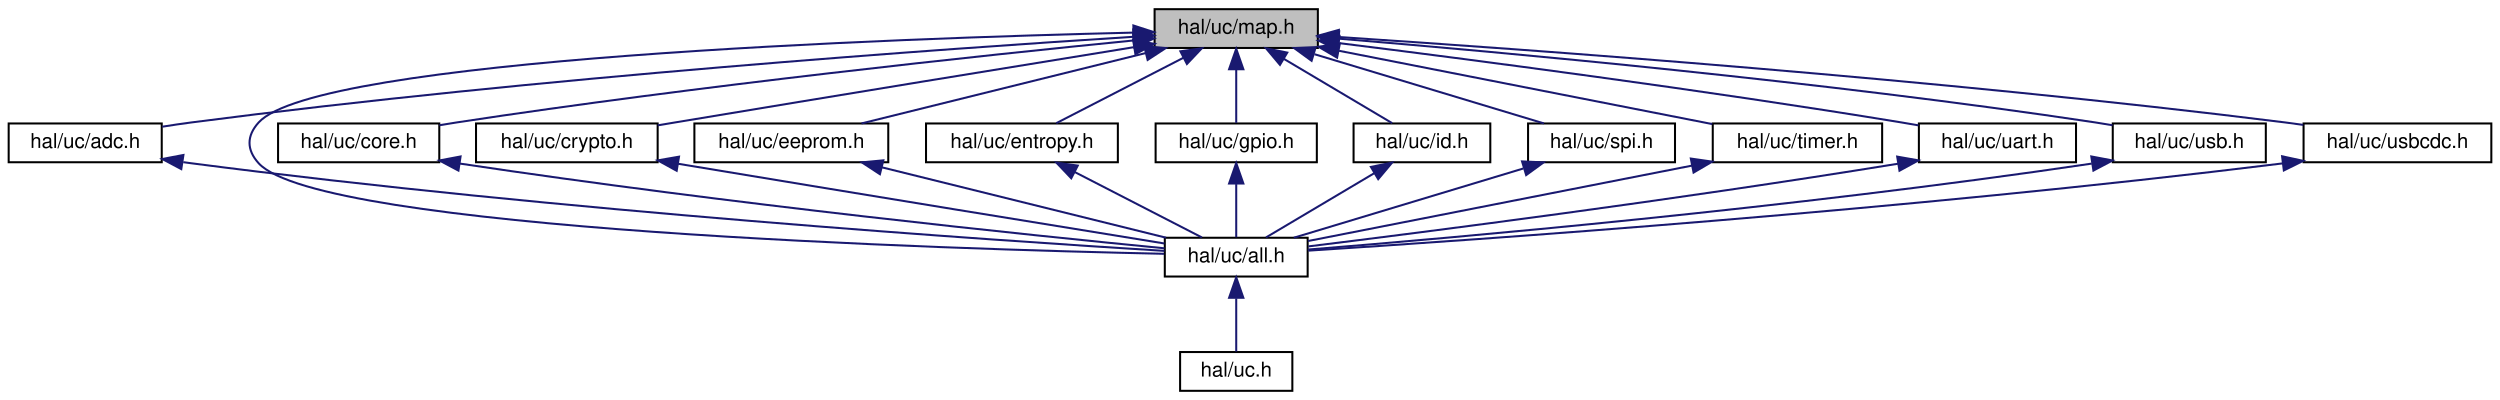
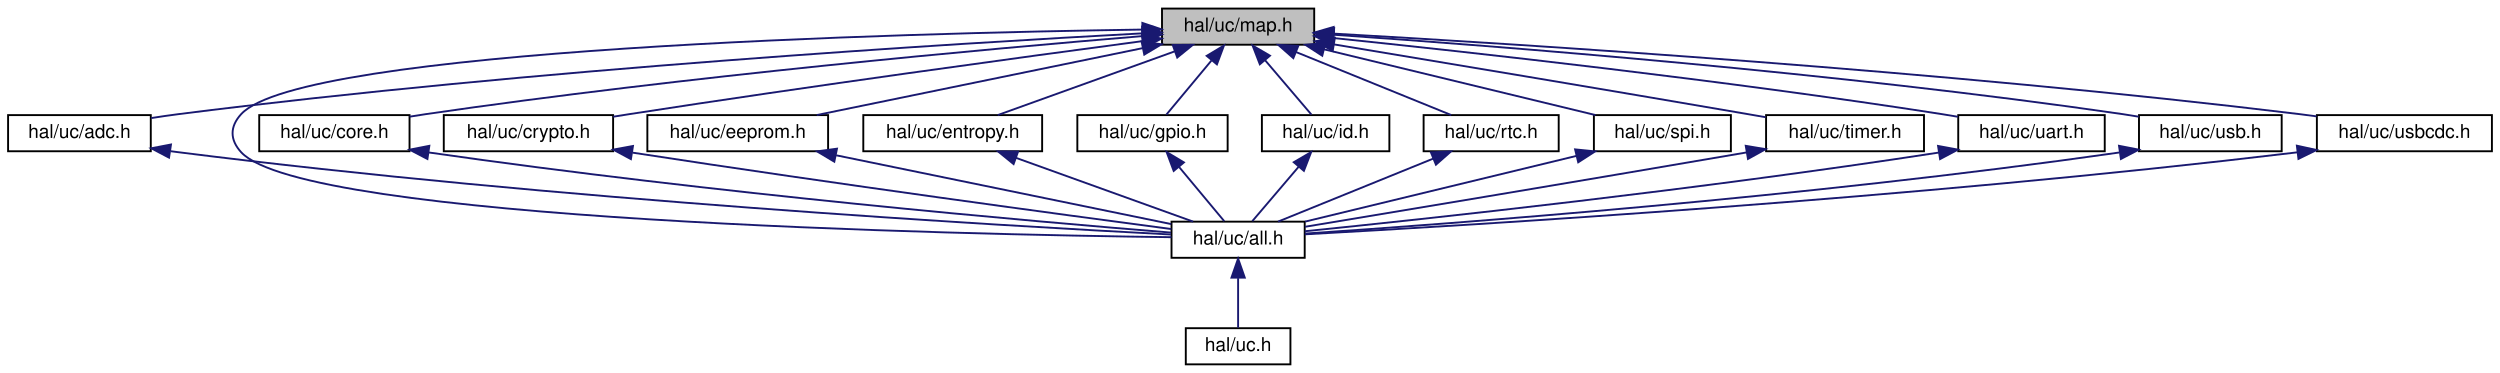
- <svg xmlns="http://www.w3.org/2000/svg" xmlns:xlink="http://www.w3.org/1999/xlink" width="1225pt" height="196pt" viewBox="0.00 0.00 1224.50 196.00">
+ <svg xmlns="http://www.w3.org/2000/svg" xmlns:xlink="http://www.w3.org/1999/xlink" width="1314pt" height="196pt" viewBox="0.00 0.00 1313.50 196.00">
  <g id="graph0" class="graph" transform="scale(1 1) rotate(0) translate(4 192)">
    <g id="node1" class="node">
      <g id="a_node1">
        <a xlink:title="HAL for uC Peripheral Map.">
-           <polygon fill="#bfbfbf" stroke="black" points="561.5,-168.5 561.5,-187.5 641.5,-187.5 641.5,-168.5 561.5,-168.5" />
-           <text text-anchor="middle" x="601.5" y="-175.5" font-family="Helvetica,sans-Serif" font-size="10.00">hal/uc/map.h</text>
+           <polygon fill="#bfbfbf" stroke="black" points="606.5,-168.5 606.5,-187.5 686.5,-187.5 686.5,-168.5 606.5,-168.5" />
+           <text text-anchor="middle" x="646.5" y="-175.5" font-family="Helvetica,sans-Serif" font-size="10.00">hal/uc/map.h</text>
        </a>
      </g>
    </g>
    <g id="node2" class="node">
      <g id="a_node2">
        <a xlink:href="adc_8h.html" target="_top" xlink:title="HAL for uC Internal ADC interfaces.">
          <polygon fill="none" stroke="black" points="0,-112.5 0,-131.5 75,-131.5 75,-112.5 0,-112.5" />
          <text text-anchor="middle" x="37.5" y="-119.5" font-family="Helvetica,sans-Serif" font-size="10.00">hal/uc/adc.h</text>
        </a>
      </g>
    </g>
    <g id="edge1" class="edge">
-       <path fill="none" stroke="midnightblue" d="M551.08,-173.97C459.09,-168.14 257.98,-153.95 89.5,-132 84.87,-131.4 80.02,-130.68 75.22,-129.91" />
-       <polygon fill="midnightblue" stroke="midnightblue" points="551.02,-177.48 561.22,-174.61 551.46,-170.49 551.02,-177.48" />
+       <path fill="none" stroke="midnightblue" d="M595.97,-174.46C498,-169.19 275.46,-155.56 89.5,-132 84.86,-131.41 80.01,-130.7 75.21,-129.94" />
+       <polygon fill="midnightblue" stroke="midnightblue" points="596.01,-177.96 606.18,-175 596.38,-170.97 596.01,-177.96" />
    </g>
    <g id="node3" class="node">
      <g id="a_node3">
        <a xlink:href="uc_2all_8h_source.html" target="_top" xlink:title=" ">
-           <polygon fill="none" stroke="black" points="566.5,-56.5 566.5,-75.5 636.5,-75.5 636.5,-56.5 566.5,-56.5" />
-           <text text-anchor="middle" x="601.5" y="-63.5" font-family="Helvetica,sans-Serif" font-size="10.00">hal/uc/all.h</text>
+           <polygon fill="none" stroke="black" points="611.5,-56.5 611.5,-75.5 681.5,-75.5 681.5,-56.5 611.5,-56.5" />
+           <text text-anchor="middle" x="646.5" y="-63.5" font-family="Helvetica,sans-Serif" font-size="10.00">hal/uc/all.h</text>
        </a>
      </g>
    </g>
    <g id="edge4" class="edge">
-       <path fill="none" stroke="midnightblue" d="M551.03,-176.02C433.81,-173.21 150.95,-163.25 122.5,-132 116.52,-125.43 116.52,-118.57 122.5,-112 152.27,-79.3 460.51,-69.91 566.18,-67.64" />
-       <polygon fill="midnightblue" stroke="midnightblue" points="551.1,-179.52 561.17,-176.25 551.26,-172.52 551.1,-179.52" />
+       <path fill="none" stroke="midnightblue" d="M596.14,-176.46C471.08,-174.59 154.14,-166.47 122.5,-132 116.49,-125.45 116.49,-118.55 122.5,-112 155.53,-76.01 499.51,-68.75 611.48,-67.33" />
+       <polygon fill="midnightblue" stroke="midnightblue" points="596.17,-179.96 606.22,-176.6 596.27,-172.96 596.17,-179.96" />
    </g>
    <g id="node5" class="node">
      <g id="a_node5">
        <a xlink:href="core_8h.html" target="_top" xlink:title="HAL for uC Core peripherals.">
          <polygon fill="none" stroke="black" points="132,-112.5 132,-131.5 211,-131.5 211,-112.5 132,-112.5" />
          <text text-anchor="middle" x="171.5" y="-119.5" font-family="Helvetica,sans-Serif" font-size="10.00">hal/uc/core.h</text>
        </a>
      </g>
    </g>
    <g id="edge5" class="edge">
-       <path fill="none" stroke="midnightblue" d="M550.91,-172.15C477.64,-164.87 337.79,-150.04 219.5,-132 216.73,-131.58 213.88,-131.12 211.02,-130.63" />
-       <polygon fill="midnightblue" stroke="midnightblue" points="550.94,-175.67 561.23,-173.17 551.62,-168.7 550.94,-175.67" />
+       <path fill="none" stroke="midnightblue" d="M596.05,-173.01C515.99,-166.37 355.03,-151.81 219.5,-132 216.73,-131.6 213.88,-131.15 211.01,-130.67" />
+       <polygon fill="midnightblue" stroke="midnightblue" points="596.08,-176.52 606.33,-173.85 596.65,-169.54 596.08,-176.52" />
    </g>
    <g id="node6" class="node">
      <g id="a_node6">
        <a xlink:href="uc_2crypto_8h_source.html" target="_top" xlink:title=" ">
          <polygon fill="none" stroke="black" points="229,-112.5 229,-131.5 318,-131.5 318,-112.5 229,-112.5" />
          <text text-anchor="middle" x="273.5" y="-119.5" font-family="Helvetica,sans-Serif" font-size="10.00">hal/uc/crypto.h</text>
        </a>
      </g>
    </g>
    <g id="edge7" class="edge">
-       <path fill="none" stroke="midnightblue" d="M551.21,-168.86C496.06,-159.92 404.95,-145.08 326.5,-132 323.74,-131.54 320.9,-131.06 318.03,-130.58" />
-       <polygon fill="midnightblue" stroke="midnightblue" points="550.98,-172.37 561.41,-170.52 552.1,-165.46 550.98,-172.37" />
+       <path fill="none" stroke="midnightblue" d="M596.21,-170.38C533.13,-161.97 421.68,-146.77 326.5,-132 323.73,-131.57 320.89,-131.12 318.02,-130.65" />
+       <polygon fill="midnightblue" stroke="midnightblue" points="595.91,-173.87 606.29,-171.72 596.83,-166.93 595.91,-173.87" />
    </g>
    <g id="node7" class="node">
      <g id="a_node7">
        <a xlink:href="eeprom_8h.html" target="_top" xlink:title="HAL for uC EEPROM peripherals.">
          <polygon fill="none" stroke="black" points="336,-112.5 336,-131.5 431,-131.5 431,-112.5 336,-112.5" />
          <text text-anchor="middle" x="383.5" y="-119.5" font-family="Helvetica,sans-Serif" font-size="10.00">hal/uc/eeprom.h</text>
        </a>
      </g>
    </g>
    <g id="edge9" class="edge">
-       <path fill="none" stroke="midnightblue" d="M557.19,-166.02C516.01,-155.82 455.53,-140.84 417.88,-131.52" />
-       <polygon fill="midnightblue" stroke="midnightblue" points="556.41,-169.44 566.96,-168.44 558.09,-162.64 556.41,-169.44" />
+       <path fill="none" stroke="midnightblue" d="M596.38,-166.71C546.7,-156.51 471.48,-141.06 425.03,-131.53" />
+       <polygon fill="midnightblue" stroke="midnightblue" points="595.77,-170.16 606.27,-168.74 597.18,-163.3 595.77,-170.16" />
    </g>
    <g id="node8" class="node">
      <g id="a_node8">
        <a xlink:href="entropy_8h.html" target="_top" xlink:title="HAL for uC entropy source.">
          <polygon fill="none" stroke="black" points="449.5,-112.5 449.5,-131.5 543.5,-131.5 543.5,-112.5 449.5,-112.5" />
          <text text-anchor="middle" x="496.5" y="-119.5" font-family="Helvetica,sans-Serif" font-size="10.00">hal/uc/entropy.h</text>
        </a>
      </g>
    </g>
    <g id="edge11" class="edge">
-       <path fill="none" stroke="midnightblue" d="M575.69,-163.73C556.25,-153.73 530.15,-140.31 513.33,-131.65" />
-       <polygon fill="midnightblue" stroke="midnightblue" points="574.14,-166.86 584.63,-168.32 577.34,-160.64 574.14,-166.86" />
+       <path fill="none" stroke="midnightblue" d="M613.28,-165.04C585.05,-154.88 545.24,-140.55 520.16,-131.52" />
+       <polygon fill="midnightblue" stroke="midnightblue" points="612.14,-168.35 622.73,-168.44 614.51,-161.76 612.14,-168.35" />
    </g>
    <g id="node9" class="node">
      <g id="a_node9">
        <a xlink:href="gpio_8h.html" target="_top" xlink:title="HAL for uC GPIOs.">
          <polygon fill="none" stroke="black" points="562,-112.5 562,-131.5 641,-131.5 641,-112.5 562,-112.5" />
          <text text-anchor="middle" x="601.5" y="-119.5" font-family="Helvetica,sans-Serif" font-size="10.00">hal/uc/gpio.h</text>
        </a>
      </g>
    </g>
    <g id="edge13" class="edge">
-       <path fill="none" stroke="midnightblue" d="M601.5,-157.8C601.5,-148.91 601.5,-138.78 601.5,-131.75" />
-       <polygon fill="midnightblue" stroke="midnightblue" points="598,-158.08 601.5,-168.08 605,-158.08 598,-158.08" />
+       <path fill="none" stroke="midnightblue" d="M632.45,-160.14C624.61,-150.74 615.17,-139.4 608.79,-131.75" />
+       <polygon fill="midnightblue" stroke="midnightblue" points="629.98,-162.64 639.07,-168.08 635.36,-158.16 629.98,-162.64" />
    </g>
    <g id="node10" class="node">
      <g id="a_node10">
        <a xlink:href="id_8h.html" target="_top" xlink:title="HAL for uC ID.">
          <polygon fill="none" stroke="black" points="659,-112.5 659,-131.5 726,-131.5 726,-112.5 659,-112.5" />
          <text text-anchor="middle" x="692.5" y="-119.5" font-family="Helvetica,sans-Serif" font-size="10.00">hal/uc/id.h</text>
        </a>
      </g>
    </g>
    <g id="edge15" class="edge">
-       <path fill="none" stroke="midnightblue" d="M624.79,-163.18C641.54,-153.24 663.6,-140.15 677.92,-131.65" />
-       <polygon fill="midnightblue" stroke="midnightblue" points="622.93,-160.21 616.12,-168.32 626.51,-166.23 622.93,-160.21" />
+       <path fill="none" stroke="midnightblue" d="M660.61,-160.43C668.68,-150.97 678.46,-139.48 685.05,-131.75" />
+       <polygon fill="midnightblue" stroke="midnightblue" points="657.92,-158.2 654.1,-168.08 663.25,-162.74 657.92,-158.2" />
    </g>
    <g id="node11" class="node">
      <g id="a_node11">
-         <a xlink:href="spi_8h.html" target="_top" xlink:title="HAL for SPI interfaces.">
-           <polygon fill="none" stroke="black" points="744.5,-112.5 744.5,-131.5 816.5,-131.5 816.5,-112.5 744.5,-112.5" />
-           <text text-anchor="middle" x="780.5" y="-119.5" font-family="Helvetica,sans-Serif" font-size="10.00">hal/uc/spi.h</text>
+         <a xlink:href="uc_2rtc_8h.html" target="_top" xlink:title="HAL for uC RTCs.">
+           <polygon fill="none" stroke="black" points="744,-112.5 744,-131.5 815,-131.5 815,-112.5 744,-112.5" />
+           <text text-anchor="middle" x="779.5" y="-119.5" font-family="Helvetica,sans-Serif" font-size="10.00">hal/uc/rtc.h</text>
        </a>
      </g>
    </g>
    <g id="edge17" class="edge">
-       <path fill="none" stroke="midnightblue" d="M639.83,-165.44C673.58,-155.26 721.95,-140.66 752.27,-131.52" />
-       <polygon fill="midnightblue" stroke="midnightblue" points="638.43,-162.2 629.86,-168.44 640.45,-168.91 638.43,-162.2" />
+       <path fill="none" stroke="midnightblue" d="M676.95,-164.64C701.91,-154.5 736.58,-140.43 758.52,-131.52" />
+       <polygon fill="midnightblue" stroke="midnightblue" points="675.52,-161.44 667.57,-168.44 678.16,-167.92 675.52,-161.44" />
    </g>
    <g id="node12" class="node">
      <g id="a_node12">
-         <a xlink:href="timer_8h.html" target="_top" xlink:title="HAL for uC Timers.">
-           <polygon fill="none" stroke="black" points="835,-112.5 835,-131.5 918,-131.5 918,-112.5 835,-112.5" />
-           <text text-anchor="middle" x="876.5" y="-119.5" font-family="Helvetica,sans-Serif" font-size="10.00">hal/uc/timer.h</text>
+         <a xlink:href="spi_8h.html" target="_top" xlink:title="HAL for SPI interfaces.">
+           <polygon fill="none" stroke="black" points="833.5,-112.5 833.5,-131.5 905.5,-131.5 905.5,-112.5 833.5,-112.5" />
+           <text text-anchor="middle" x="869.5" y="-119.5" font-family="Helvetica,sans-Serif" font-size="10.00">hal/uc/spi.h</text>
        </a>
      </g>
    </g>
    <g id="edge19" class="edge">
-       <path fill="none" stroke="midnightblue" d="M651.88,-167.11C704.39,-156.8 785.71,-140.83 834.76,-131.2" />
-       <polygon fill="midnightblue" stroke="midnightblue" points="650.92,-163.73 641.78,-169.09 652.27,-170.6 650.92,-163.73" />
+       <path fill="none" stroke="midnightblue" d="M691.56,-166.09C733.69,-155.89 795.74,-140.86 834.33,-131.52" />
+       <polygon fill="midnightblue" stroke="midnightblue" points="690.73,-162.69 681.84,-168.44 692.38,-169.49 690.73,-162.69" />
    </g>
    <g id="node13" class="node">
      <g id="a_node13">
-         <a xlink:href="uart_8h_source.html" target="_top" xlink:title=" ">
-           <polygon fill="none" stroke="black" points="936,-112.5 936,-131.5 1013,-131.5 1013,-112.5 936,-112.5" />
-           <text text-anchor="middle" x="974.5" y="-119.5" font-family="Helvetica,sans-Serif" font-size="10.00">hal/uc/uart.h</text>
+         <a xlink:href="timer_8h.html" target="_top" xlink:title="HAL for uC Timers.">
+           <polygon fill="none" stroke="black" points="924,-112.5 924,-131.5 1007,-131.5 1007,-112.5 924,-112.5" />
+           <text text-anchor="middle" x="965.5" y="-119.5" font-family="Helvetica,sans-Serif" font-size="10.00">hal/uc/timer.h</text>
        </a>
      </g>
    </g>
    <g id="edge21" class="edge">
-       <path fill="none" stroke="midnightblue" d="M651.99,-170.86C716.17,-162.86 830.31,-148 927.5,-132 930.21,-131.55 932.99,-131.07 935.8,-130.58" />
-       <polygon fill="midnightblue" stroke="midnightblue" points="651.24,-167.42 641.75,-172.13 652.11,-174.37 651.24,-167.42" />
+       <path fill="none" stroke="midnightblue" d="M696.91,-168.66C750.79,-159.72 838.72,-145.05 914.5,-132 917.51,-131.48 920.62,-130.94 923.76,-130.4" />
+       <polygon fill="midnightblue" stroke="midnightblue" points="696.22,-165.23 686.93,-170.32 697.36,-172.14 696.22,-165.23" />
    </g>
    <g id="node14" class="node">
      <g id="a_node14">
-         <a xlink:href="usb_8h.html" target="_top" xlink:title="HAL for USB interface.">
-           <polygon fill="none" stroke="black" points="1031,-112.5 1031,-131.5 1106,-131.5 1106,-112.5 1031,-112.5" />
-           <text text-anchor="middle" x="1068.5" y="-119.5" font-family="Helvetica,sans-Serif" font-size="10.00">hal/uc/usb.h</text>
+         <a xlink:href="uc_2uart_8h_source.html" target="_top" xlink:title=" ">
+           <polygon fill="none" stroke="black" points="1025,-112.5 1025,-131.5 1102,-131.5 1102,-112.5 1025,-112.5" />
+           <text text-anchor="middle" x="1063.5" y="-119.5" font-family="Helvetica,sans-Serif" font-size="10.00">hal/uc/uart.h</text>
        </a>
      </g>
    </g>
    <g id="edge23" class="edge">
-       <path fill="none" stroke="midnightblue" d="M651.88,-173.04C731.04,-166.49 889.29,-152.11 1022.5,-132 1025.24,-131.59 1028.06,-131.12 1030.89,-130.63" />
-       <polygon fill="midnightblue" stroke="midnightblue" points="651.38,-169.57 641.7,-173.87 651.95,-176.54 651.38,-169.57" />
+       <path fill="none" stroke="midnightblue" d="M696.64,-172C767.92,-164.64 902.55,-149.82 1016.5,-132 1019.21,-131.58 1022,-131.11 1024.81,-130.63" />
+       <polygon fill="midnightblue" stroke="midnightblue" points="696.18,-168.53 686.59,-173.03 696.9,-175.49 696.18,-168.53" />
    </g>
    <g id="node15" class="node">
      <g id="a_node15">
+         <a xlink:href="usb_8h.html" target="_top" xlink:title="HAL for USB interface.">
+           <polygon fill="none" stroke="black" points="1120,-112.5 1120,-131.5 1195,-131.5 1195,-112.5 1120,-112.5" />
+           <text text-anchor="middle" x="1157.5" y="-119.5" font-family="Helvetica,sans-Serif" font-size="10.00">hal/uc/usb.h</text>
+         </a>
+       </g>
+     </g>
+     <g id="edge25" class="edge">
+       <path fill="none" stroke="midnightblue" d="M696.99,-173.72C782.57,-167.81 961.46,-153.89 1111.5,-132 1114.24,-131.6 1117.06,-131.15 1119.9,-130.66" />
+       <polygon fill="midnightblue" stroke="midnightblue" points="696.51,-170.25 686.78,-174.42 696.99,-177.23 696.51,-170.25" />
+     </g>
+     <g id="node16" class="node">
+       <g id="a_node16">
        <a xlink:href="usbcdc_8h.html" target="_top" xlink:title="HAL for USB CDC interface.">
-           <polygon fill="none" stroke="black" points="1124.5,-112.5 1124.5,-131.5 1216.5,-131.5 1216.5,-112.5 1124.5,-112.5" />
-           <text text-anchor="middle" x="1170.5" y="-119.5" font-family="Helvetica,sans-Serif" font-size="10.00">hal/uc/usbcdc.h</text>
-         </a>
-       </g>
-     </g>
-     <g id="edge25" class="edge">
-       <path fill="none" stroke="midnightblue" d="M651.75,-173.85C743.91,-167.81 946.05,-153.25 1115.5,-132 1118.38,-131.64 1121.34,-131.24 1124.32,-130.81" />
-       <polygon fill="midnightblue" stroke="midnightblue" points="651.35,-170.37 641.6,-174.52 651.8,-177.36 651.35,-170.37" />
+           <polygon fill="none" stroke="black" points="1213.5,-112.5 1213.5,-131.5 1305.5,-131.5 1305.5,-112.5 1213.5,-112.5" />
+           <text text-anchor="middle" x="1259.5" y="-119.5" font-family="Helvetica,sans-Serif" font-size="10.00">hal/uc/usbcdc.h</text>
+         </a>
+       </g>
+     </g>
+     <g id="edge27" class="edge">
+       <path fill="none" stroke="midnightblue" d="M696.73,-174.33C794.66,-168.82 1017.87,-154.76 1204.5,-132 1207.38,-131.65 1210.34,-131.26 1213.33,-130.84" />
+       <polygon fill="midnightblue" stroke="midnightblue" points="696.32,-170.85 686.53,-174.9 696.71,-177.84 696.32,-170.85" />
    </g>
    <g id="edge2" class="edge">
-       <path fill="none" stroke="midnightblue" d="M85.54,-112.54C86.88,-112.35 88.2,-112.17 89.5,-112 268.02,-88.75 483.15,-74.2 566.32,-69.07" />
-       <polygon fill="midnightblue" stroke="midnightblue" points="84.58,-109.14 75.22,-114.09 85.63,-116.06 84.58,-109.14" />
+       <path fill="none" stroke="midnightblue" d="M85.54,-112.52C86.88,-112.34 88.2,-112.17 89.5,-112 285.84,-87.13 522.97,-73.32 611.19,-68.74" />
+       <polygon fill="midnightblue" stroke="midnightblue" points="84.59,-109.13 75.21,-114.06 85.62,-116.05 84.59,-109.13" />
    </g>
    <g id="node4" class="node">
      <g id="a_node4">
        <a xlink:href="uc_8h_source.html" target="_top" xlink:title=" ">
-           <polygon fill="none" stroke="black" points="574,-0.5 574,-19.5 629,-19.5 629,-0.5 574,-0.5" />
-           <text text-anchor="middle" x="601.5" y="-7.5" font-family="Helvetica,sans-Serif" font-size="10.00">hal/uc.h</text>
+           <polygon fill="none" stroke="black" points="619,-0.5 619,-19.5 674,-19.5 674,-0.5 619,-0.5" />
+           <text text-anchor="middle" x="646.5" y="-7.5" font-family="Helvetica,sans-Serif" font-size="10.00">hal/uc.h</text>
        </a>
      </g>
    </g>
    <g id="edge3" class="edge">
-       <path fill="none" stroke="midnightblue" d="M601.5,-45.8C601.5,-36.91 601.5,-26.78 601.5,-19.75" />
-       <polygon fill="midnightblue" stroke="midnightblue" points="598,-46.08 601.5,-56.08 605,-46.08 598,-46.08" />
+       <path fill="none" stroke="midnightblue" d="M646.5,-45.8C646.5,-36.91 646.5,-26.78 646.5,-19.75" />
+       <polygon fill="midnightblue" stroke="midnightblue" points="643,-46.08 646.5,-56.08 650,-46.08 643,-46.08" />
    </g>
    <g id="edge6" class="edge">
-       <path fill="none" stroke="midnightblue" d="M220.99,-111.86C354.12,-91.84 500.58,-76.74 566.37,-70.33" />
-       <polygon fill="midnightblue" stroke="midnightblue" points="220.38,-108.41 211.02,-113.37 221.43,-115.33 220.38,-108.41" />
+       <path fill="none" stroke="midnightblue" d="M220.91,-111.89C371.67,-90.19 539.58,-75.55 611.23,-69.75" />
+       <polygon fill="midnightblue" stroke="midnightblue" points="220.4,-108.43 211.01,-113.33 221.41,-115.36 220.4,-108.43" />
    </g>
    <g id="edge8" class="edge">
-       <path fill="none" stroke="midnightblue" d="M328.03,-111.75C419.7,-96.49 515.86,-80.86 566.33,-72.69" />
-       <polygon fill="midnightblue" stroke="midnightblue" points="327.32,-108.32 318.03,-113.42 328.47,-115.23 327.32,-108.32" />
+       <path fill="none" stroke="midnightblue" d="M328.21,-111.77C437.26,-94.96 554.26,-79.17 611.41,-71.6" />
+       <polygon fill="midnightblue" stroke="midnightblue" points="327.36,-108.36 318.02,-113.35 328.44,-115.27 327.36,-108.36" />
    </g>
    <g id="edge10" class="edge">
-       <path fill="none" stroke="midnightblue" d="M427.81,-110.02C468.99,-99.82 529.47,-84.84 567.12,-75.52" />
-       <polygon fill="midnightblue" stroke="midnightblue" points="426.91,-106.64 418.04,-112.44 428.59,-113.44 426.91,-106.64" />
+       <path fill="none" stroke="midnightblue" d="M435.21,-110.38C487.26,-99.7 566.12,-83.5 611.33,-74.22" />
+       <polygon fill="midnightblue" stroke="midnightblue" points="434.26,-107 425.17,-112.44 435.67,-113.86 434.26,-107" />
    </g>
    <g id="edge12" class="edge">
-       <path fill="none" stroke="midnightblue" d="M522.31,-107.73C541.75,-97.73 567.85,-84.31 584.67,-75.65" />
-       <polygon fill="midnightblue" stroke="midnightblue" points="520.66,-104.64 513.37,-112.32 523.86,-110.86 520.66,-104.64" />
+       <path fill="none" stroke="midnightblue" d="M529.72,-109.04C557.95,-98.88 597.76,-84.55 622.84,-75.52" />
+       <polygon fill="midnightblue" stroke="midnightblue" points="528.49,-105.76 520.27,-112.44 530.86,-112.35 528.49,-105.76" />
    </g>
    <g id="edge14" class="edge">
-       <path fill="none" stroke="midnightblue" d="M601.5,-101.8C601.5,-92.91 601.5,-82.78 601.5,-75.75" />
-       <polygon fill="midnightblue" stroke="midnightblue" points="598,-102.08 601.5,-112.08 605,-102.08 598,-102.08" />
+       <path fill="none" stroke="midnightblue" d="M615.55,-104.14C623.39,-94.74 632.83,-83.4 639.21,-75.75" />
+       <polygon fill="midnightblue" stroke="midnightblue" points="612.64,-102.16 608.93,-112.08 618.02,-106.64 612.64,-102.16" />
    </g>
    <g id="edge16" class="edge">
-       <path fill="none" stroke="midnightblue" d="M669.21,-107.18C652.46,-97.24 630.4,-84.15 616.08,-75.65" />
-       <polygon fill="midnightblue" stroke="midnightblue" points="667.49,-110.23 677.88,-112.32 671.07,-104.21 667.49,-110.23" />
+       <path fill="none" stroke="midnightblue" d="M678.39,-104.43C670.32,-94.97 660.54,-83.48 653.95,-75.75" />
+       <polygon fill="midnightblue" stroke="midnightblue" points="675.75,-106.74 684.9,-112.08 681.08,-102.2 675.75,-106.74" />
    </g>
    <g id="edge18" class="edge">
-       <path fill="none" stroke="midnightblue" d="M742.17,-109.44C708.42,-99.26 660.05,-84.66 629.73,-75.52" />
-       <polygon fill="midnightblue" stroke="midnightblue" points="741.55,-112.91 752.14,-112.44 743.57,-106.2 741.55,-112.91" />
+       <path fill="none" stroke="midnightblue" d="M749.05,-108.64C724.09,-98.5 689.42,-84.43 667.48,-75.52" />
+       <polygon fill="midnightblue" stroke="midnightblue" points="747.84,-111.92 758.43,-112.44 750.48,-105.44 747.84,-111.92" />
    </g>
    <g id="edge20" class="edge">
-       <path fill="none" stroke="midnightblue" d="M824.84,-110.86C769.85,-100.06 684.34,-83.27 636.66,-73.9" />
-       <polygon fill="midnightblue" stroke="midnightblue" points="824.25,-114.31 834.73,-112.8 825.6,-107.44 824.25,-114.31" />
+       <path fill="none" stroke="midnightblue" d="M824.44,-110.09C782.31,-99.89 720.26,-84.86 681.67,-75.52" />
+       <polygon fill="midnightblue" stroke="midnightblue" points="823.62,-113.49 834.16,-112.44 825.27,-106.69 823.62,-113.49" />
    </g>
    <g id="edge22" class="edge">
-       <path fill="none" stroke="midnightblue" d="M925.78,-111.78C814.79,-93.71 694.97,-78.42 636.81,-71.26" />
-       <polygon fill="midnightblue" stroke="midnightblue" points="925.37,-115.26 935.8,-113.42 926.5,-108.35 925.37,-115.26" />
+       <path fill="none" stroke="midnightblue" d="M913.69,-111.87C824.01,-96.46 731.01,-80.98 681.63,-72.8" />
+       <polygon fill="midnightblue" stroke="midnightblue" points="913.31,-115.36 923.76,-113.6 914.49,-108.46 913.31,-115.36" />
    </g>
    <g id="edge24" class="edge">
-       <path fill="none" stroke="midnightblue" d="M1020.7,-111.84C872.41,-89.82 707.31,-75.41 636.56,-69.71" />
-       <polygon fill="midnightblue" stroke="midnightblue" points="1020.48,-115.34 1030.89,-113.37 1021.52,-108.42 1020.48,-115.34" />
+       <path fill="none" stroke="midnightblue" d="M1014.81,-111.82C886.52,-92.04 745.71,-76.96 681.55,-70.46" />
+       <polygon fill="midnightblue" stroke="midnightblue" points="1014.39,-115.3 1024.81,-113.37 1015.46,-108.38 1014.39,-115.3" />
    </g>
    <g id="edge26" class="edge">
-       <path fill="none" stroke="midnightblue" d="M1114.38,-111.95C928.63,-88.99 718.8,-74.43 636.81,-69.18" />
-       <polygon fill="midnightblue" stroke="midnightblue" points="1113.97,-115.42 1124.32,-113.19 1114.83,-108.48 1113.97,-115.42" />
+       <path fill="none" stroke="midnightblue" d="M1109.52,-111.83C943.95,-88.12 757.8,-74.33 681.64,-69.23" />
+       <polygon fill="midnightblue" stroke="midnightblue" points="1109.5,-115.37 1119.9,-113.34 1110.5,-108.44 1109.5,-115.37" />
+     </g>
+     <g id="edge28" class="edge">
+       <path fill="none" stroke="midnightblue" d="M1203.35,-111.95C999.82,-87.51 768.21,-73.56 681.53,-68.83" />
+       <polygon fill="midnightblue" stroke="midnightblue" points="1202.98,-115.43 1213.33,-113.16 1203.82,-108.49 1202.98,-115.43" />
    </g>
  </g>
</svg>
